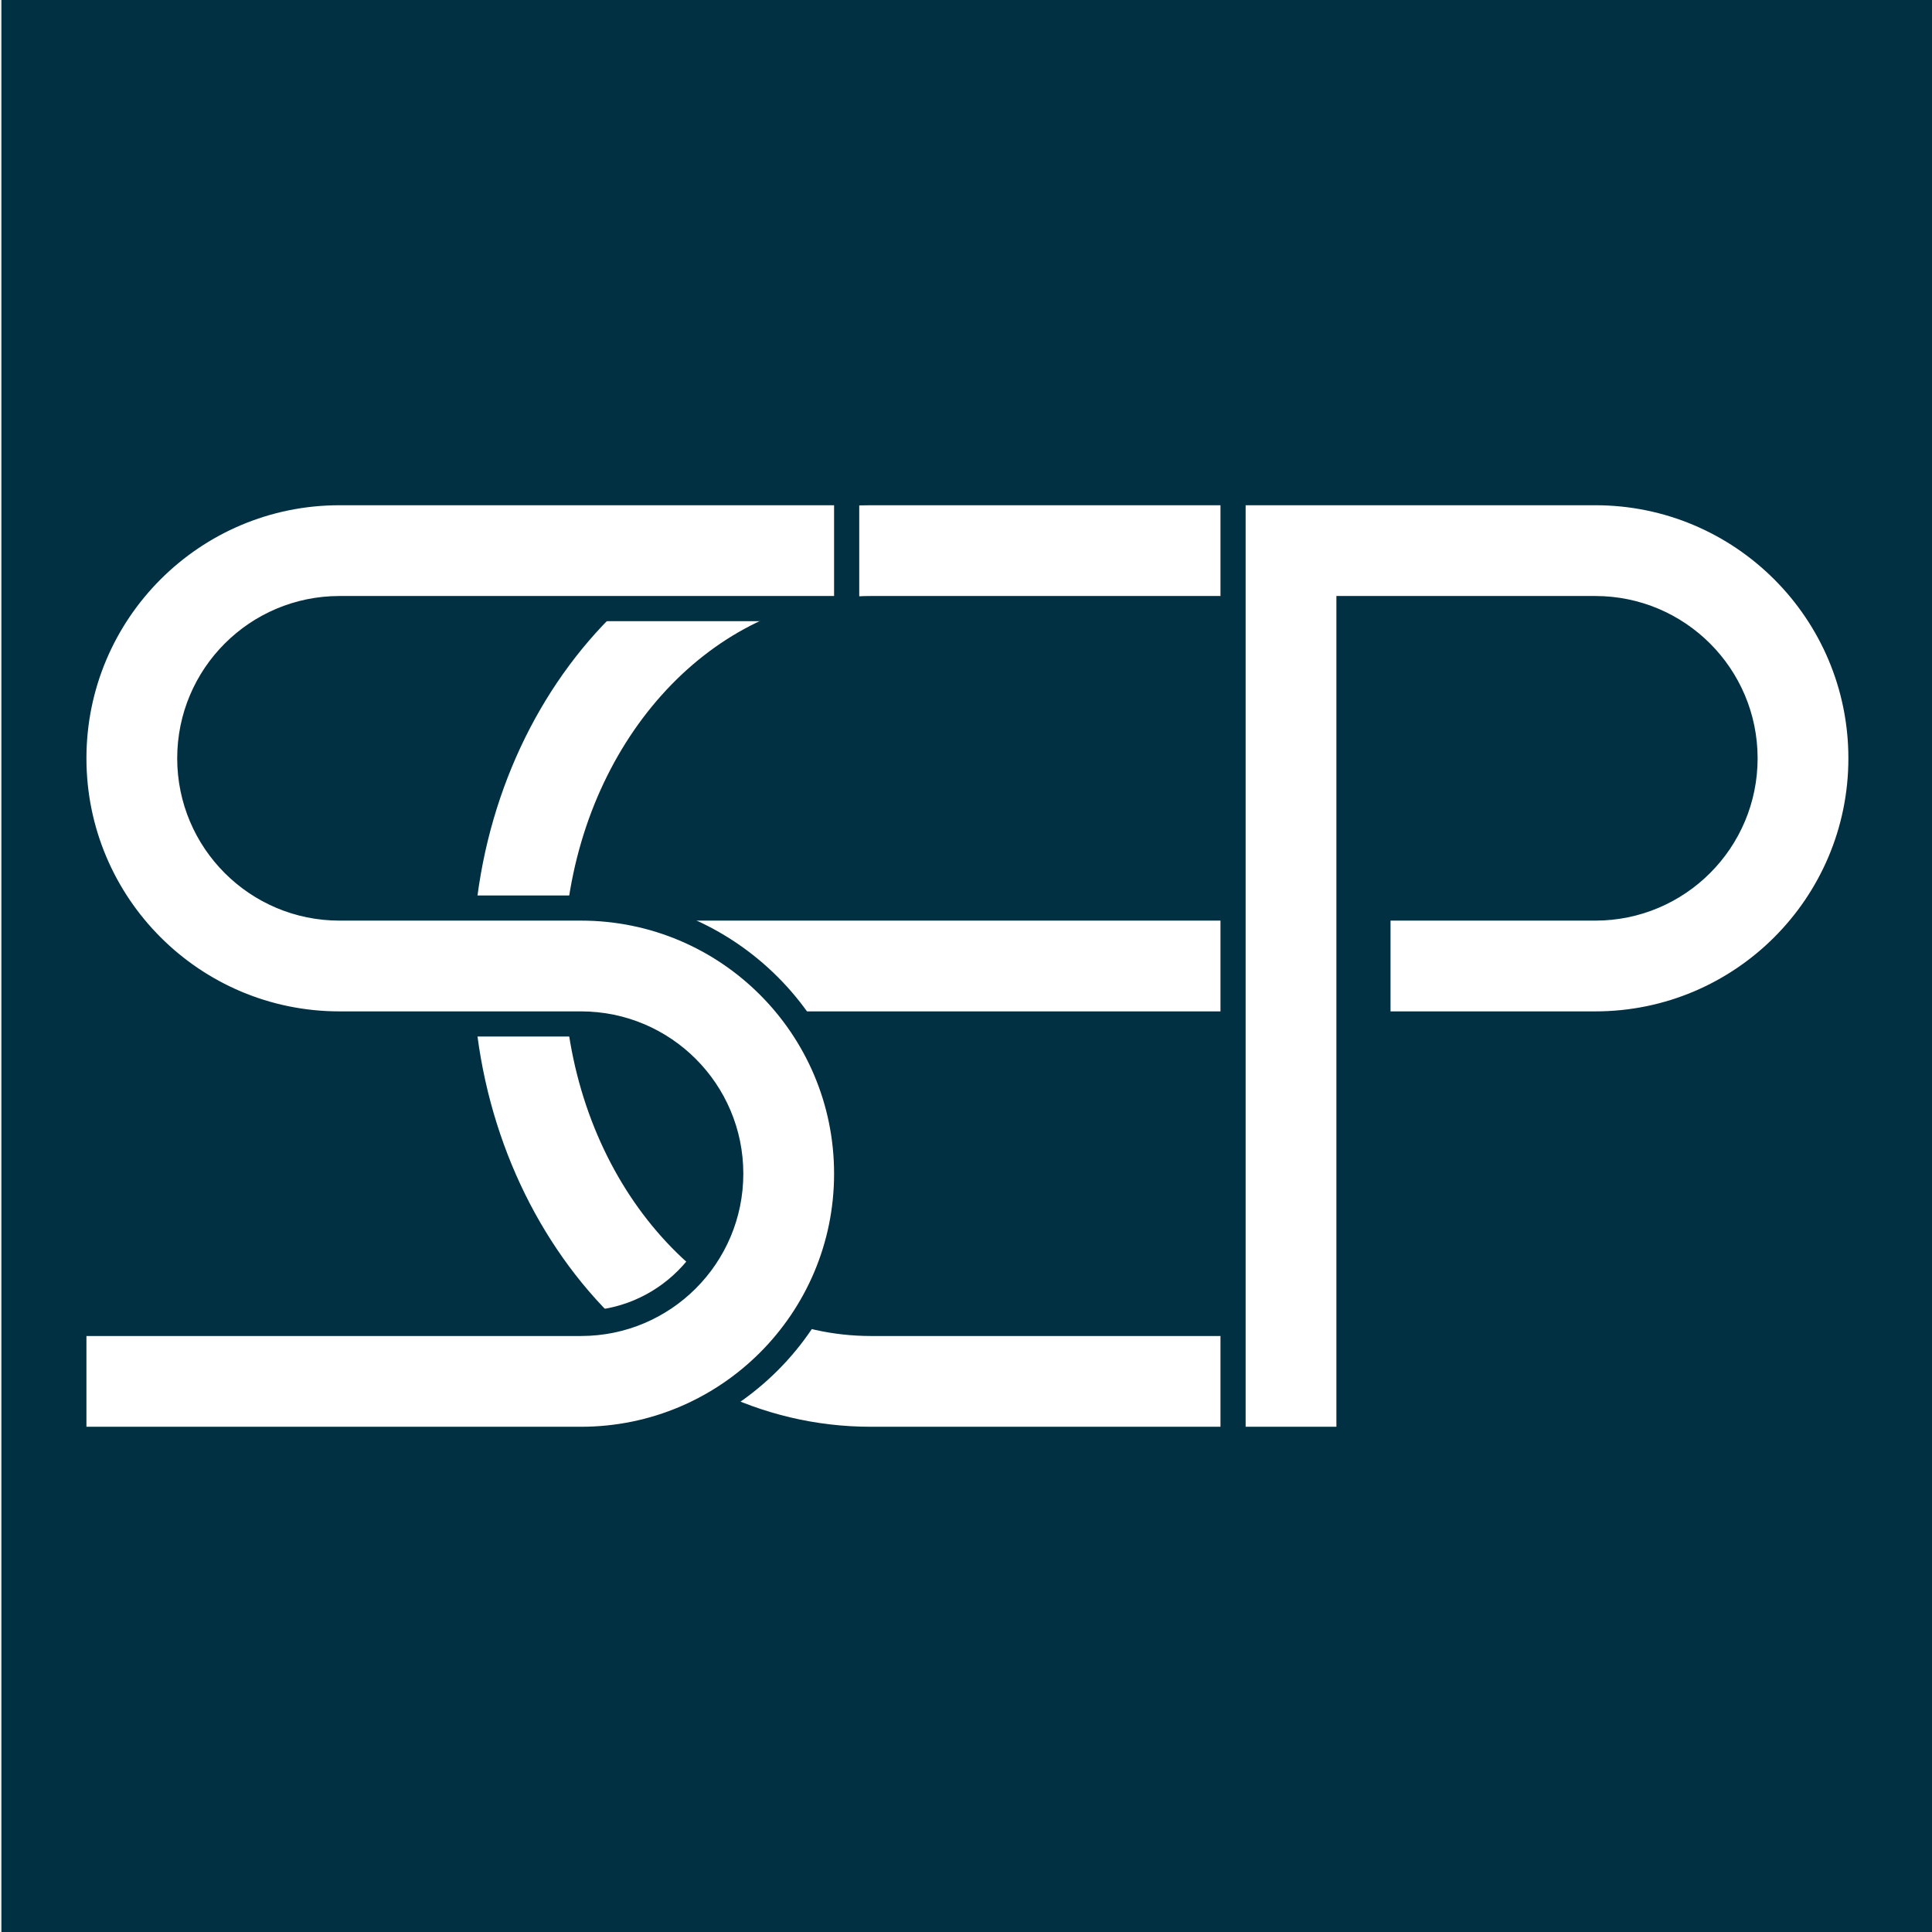
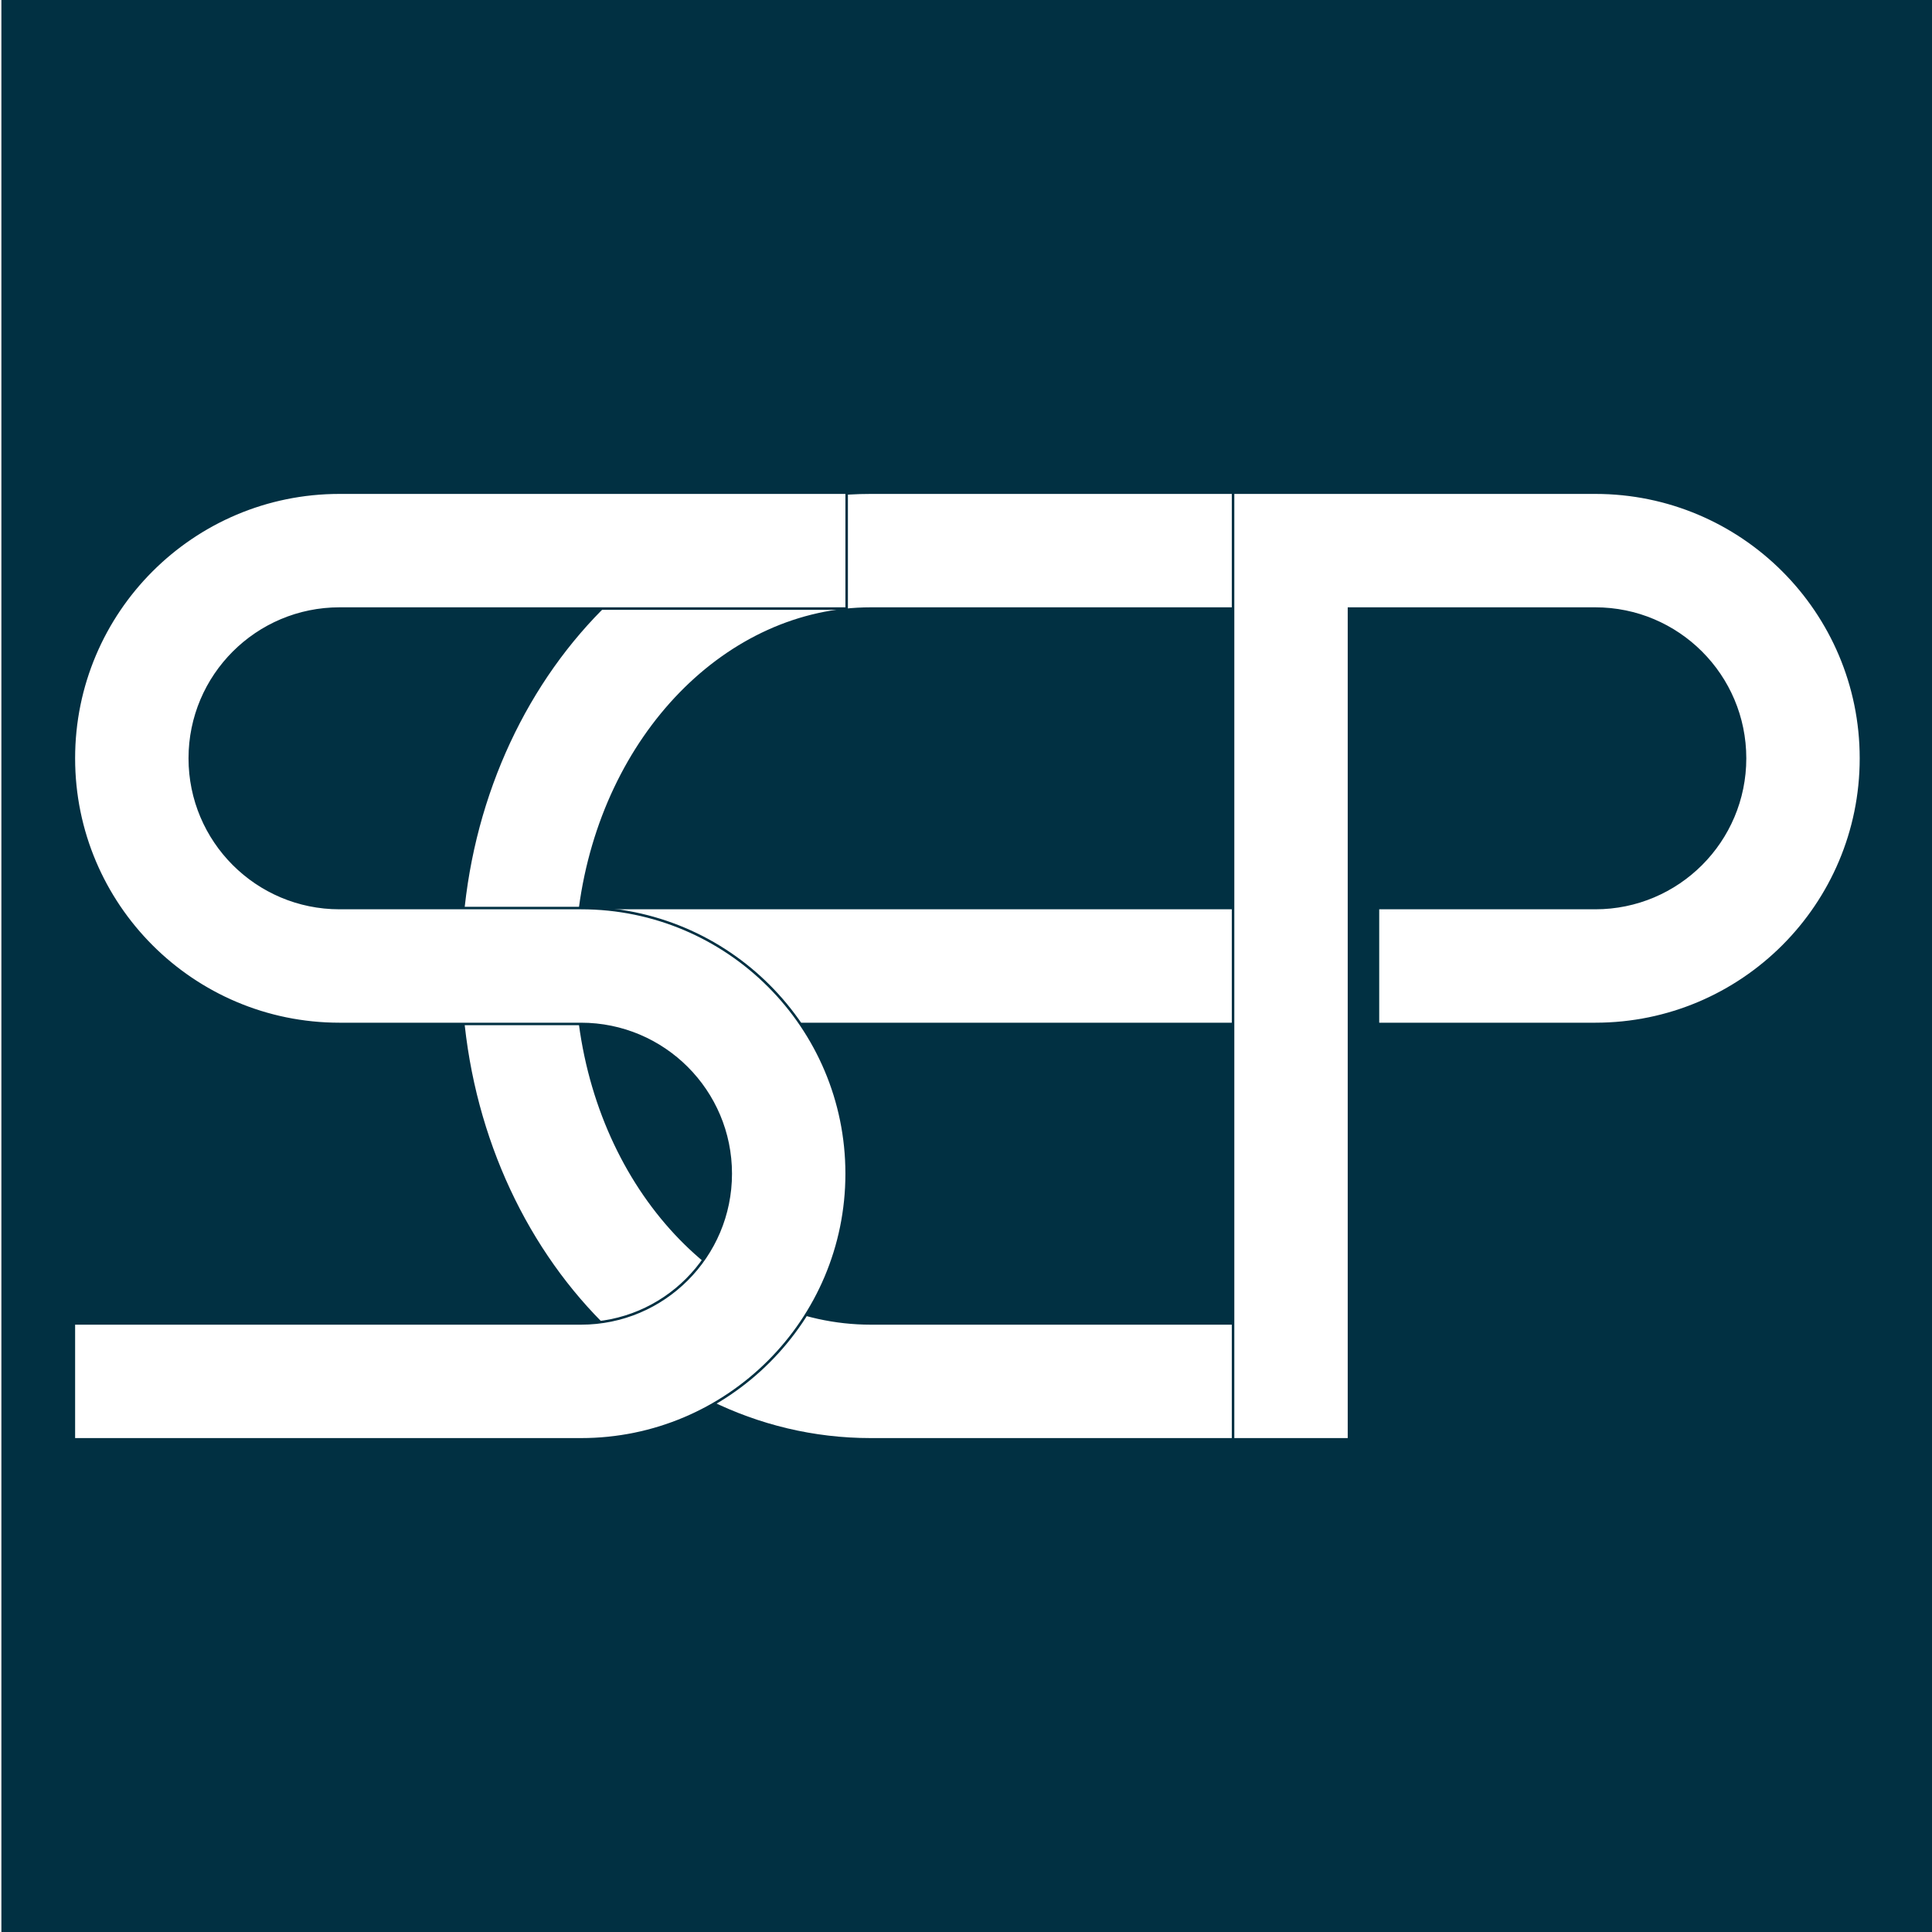
<svg xmlns="http://www.w3.org/2000/svg" version="1.0" id="Layer_1" x="0px" y="0px" viewBox="0 0 768 768" style="enable-background:new 0 0 768 768;" xml:space="preserve">
  <style type="text/css">
	.st0{fill:#013042;}
- 	.st1{fill:#FFFFFF;stroke:#013042;stroke-width:10;}
+ 	.st1{fill:#FFFFFF;stroke:#013042;strokeWidth:10;}
</style>
  <rect x="0.56" class="st0" width="768" height="768" />
  <path class="st1" d="M499.76,241.92h9.6v-9.6v-26.88v-9.6h-9.6h-153.6c-91.43,0-163.2,85.66-163.2,188.16s71.77,188.16,163.2,188.16  h153.6h9.6v-9.6v-26.88v-9.6h-9.6h-153.6c-56.95,0-106.35-50.26-115.56-119.04h269.16h9.6v-9.6v-26.88v-9.6h-9.6H230.6  c9.21-68.78,58.62-119.04,115.56-119.04H499.76z" />
  <path class="st1" d="M326.96,241.92h9.6v-9.6v-26.88v-9.6h-9.6h-192c-58.31,0-105.6,47.29-105.6,105.6s47.29,105.6,105.6,105.6h96  c32.87,0,59.52,26.65,59.52,59.52s-26.65,59.52-59.52,59.52h-192h-9.6v9.6v26.88v9.6h9.6h192c58.31,0,105.6-47.29,105.6-105.6  s-47.29-105.6-105.6-105.6h-96c-32.87,0-59.52-26.65-59.52-59.52s26.65-59.52,59.52-59.52H326.96z" />
  <path class="st1" d="M499.76,195.84h-9.6v9.6v26.88v330.24v9.6h9.6h26.88h9.6v-9.6V241.92h97.92c32.87,0,59.52,26.65,59.52,59.52  s-26.65,59.52-59.52,59.52h-76.8h-9.6v9.6v26.88v9.6h9.6h76.8c58.31,0,105.6-47.29,105.6-105.6s-47.29-105.6-105.6-105.6H526.64  H499.76z" />
</svg>
